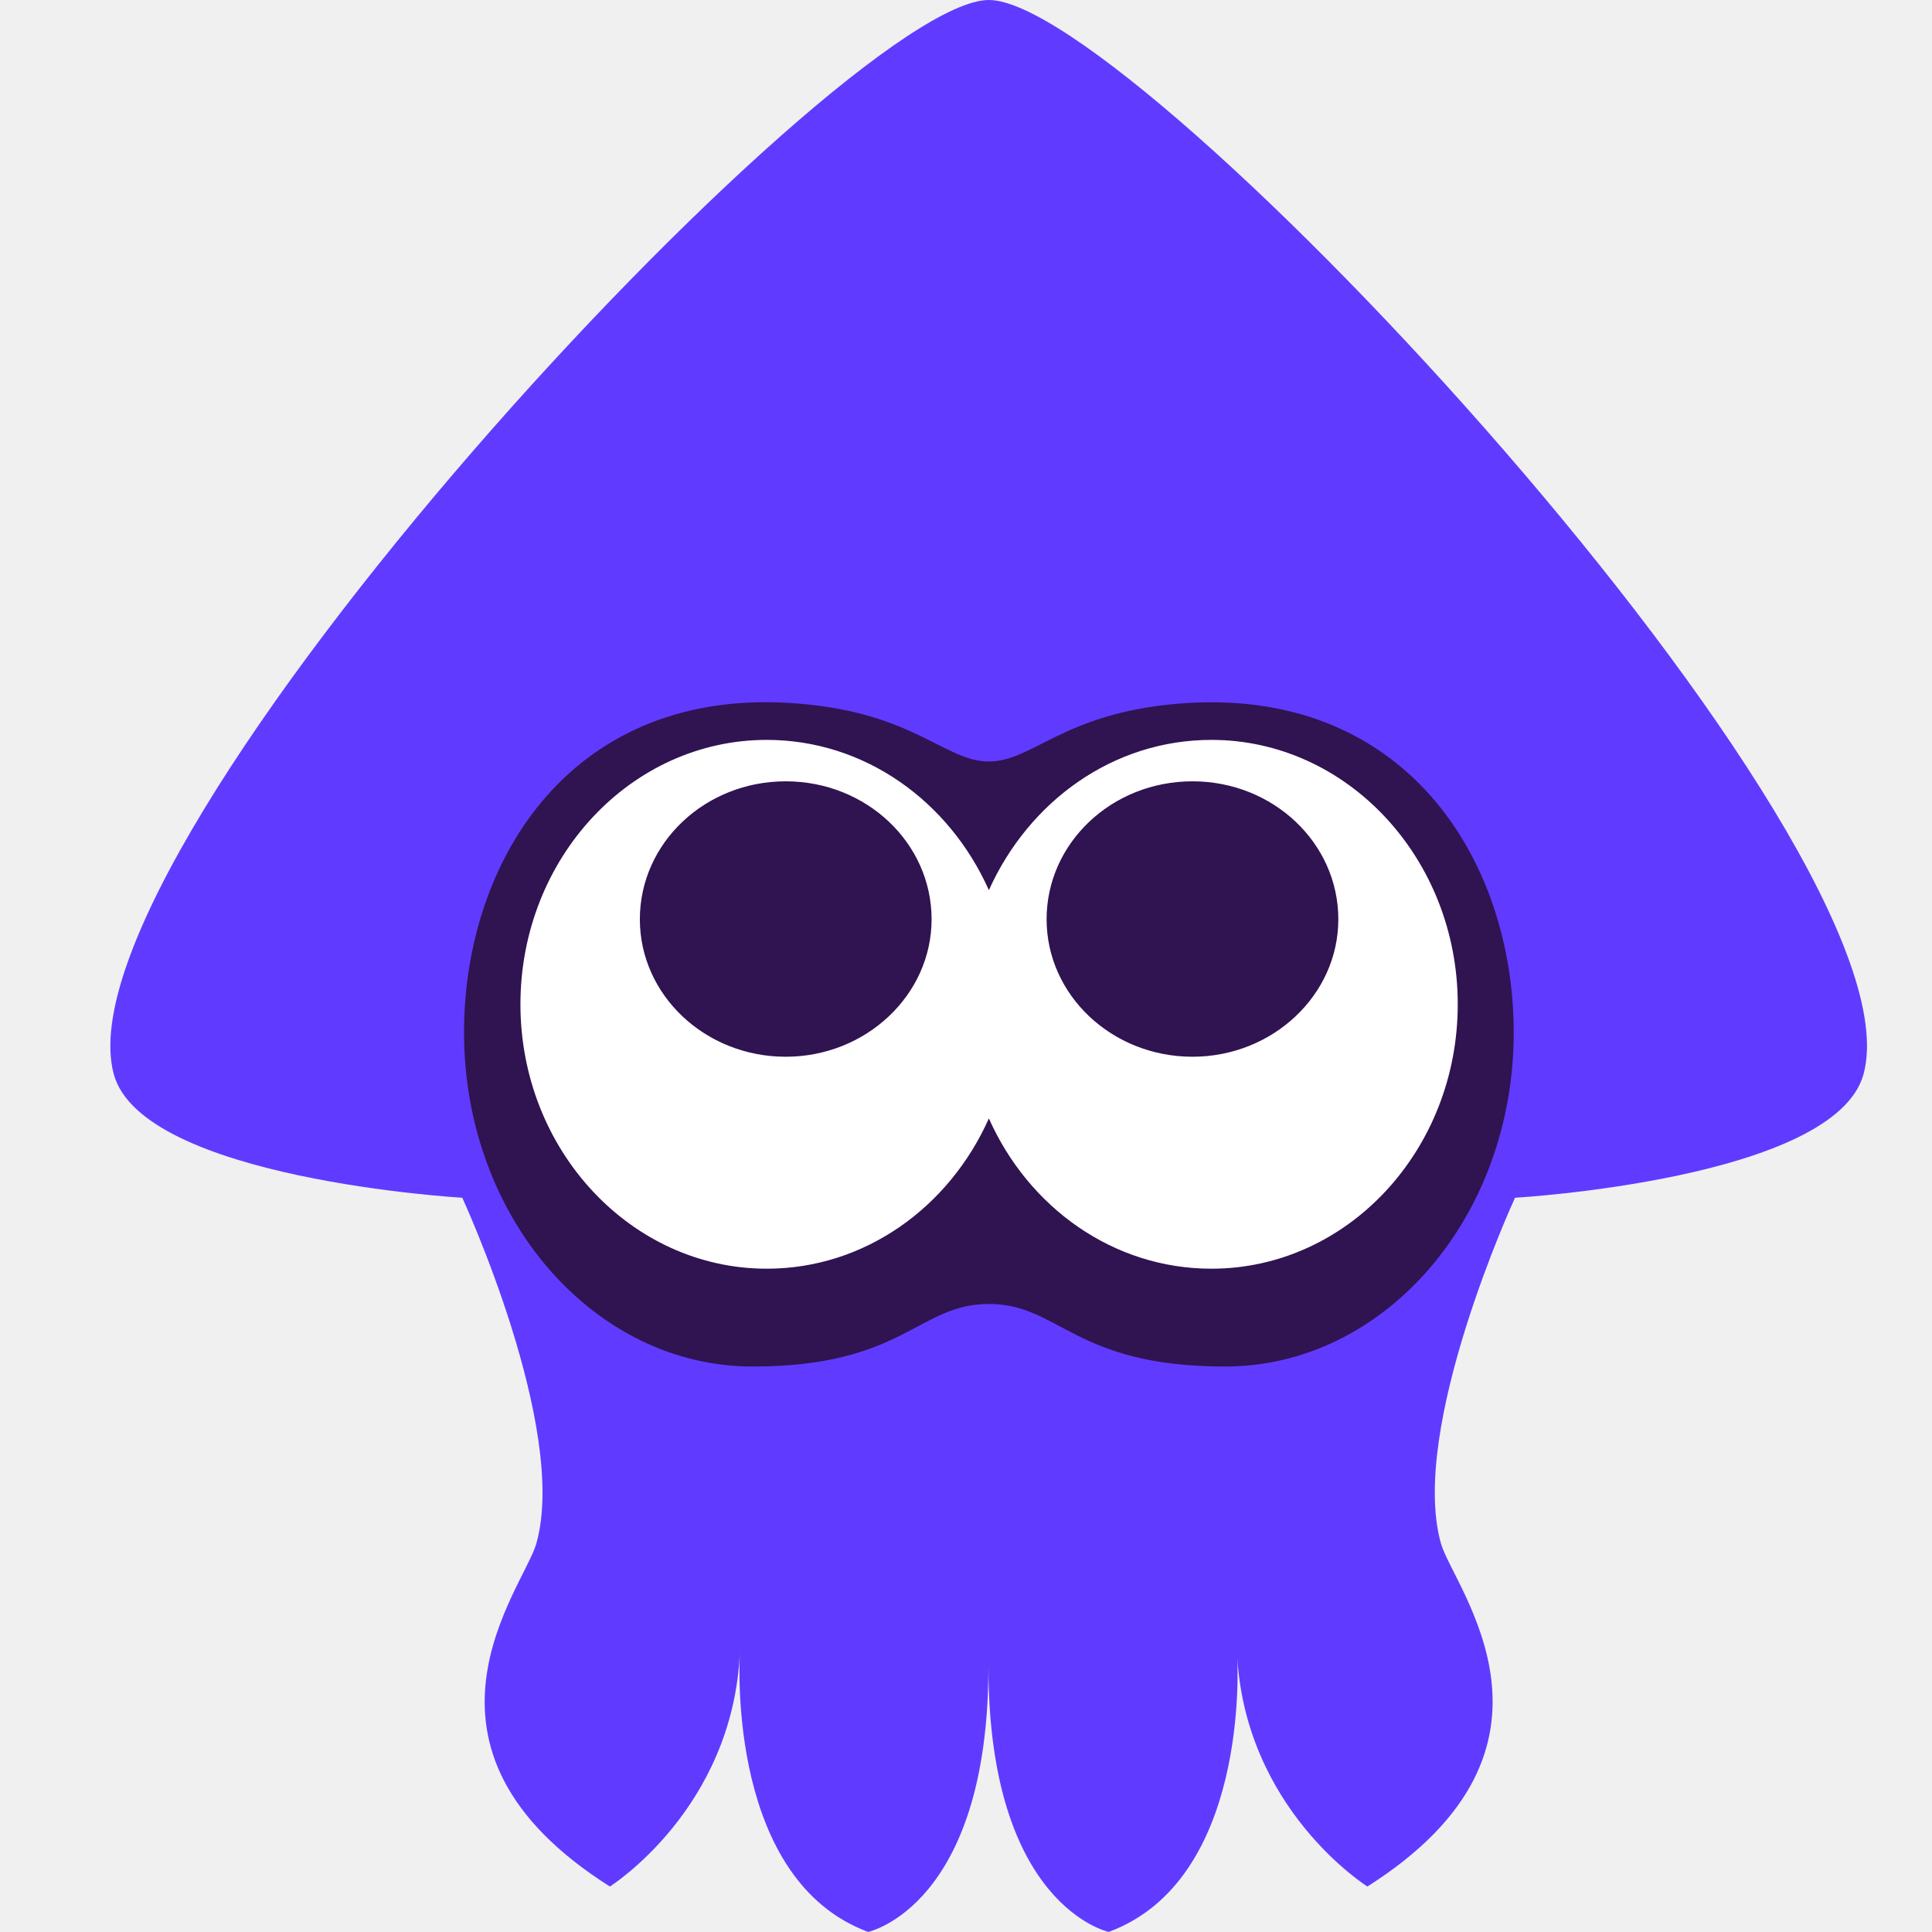
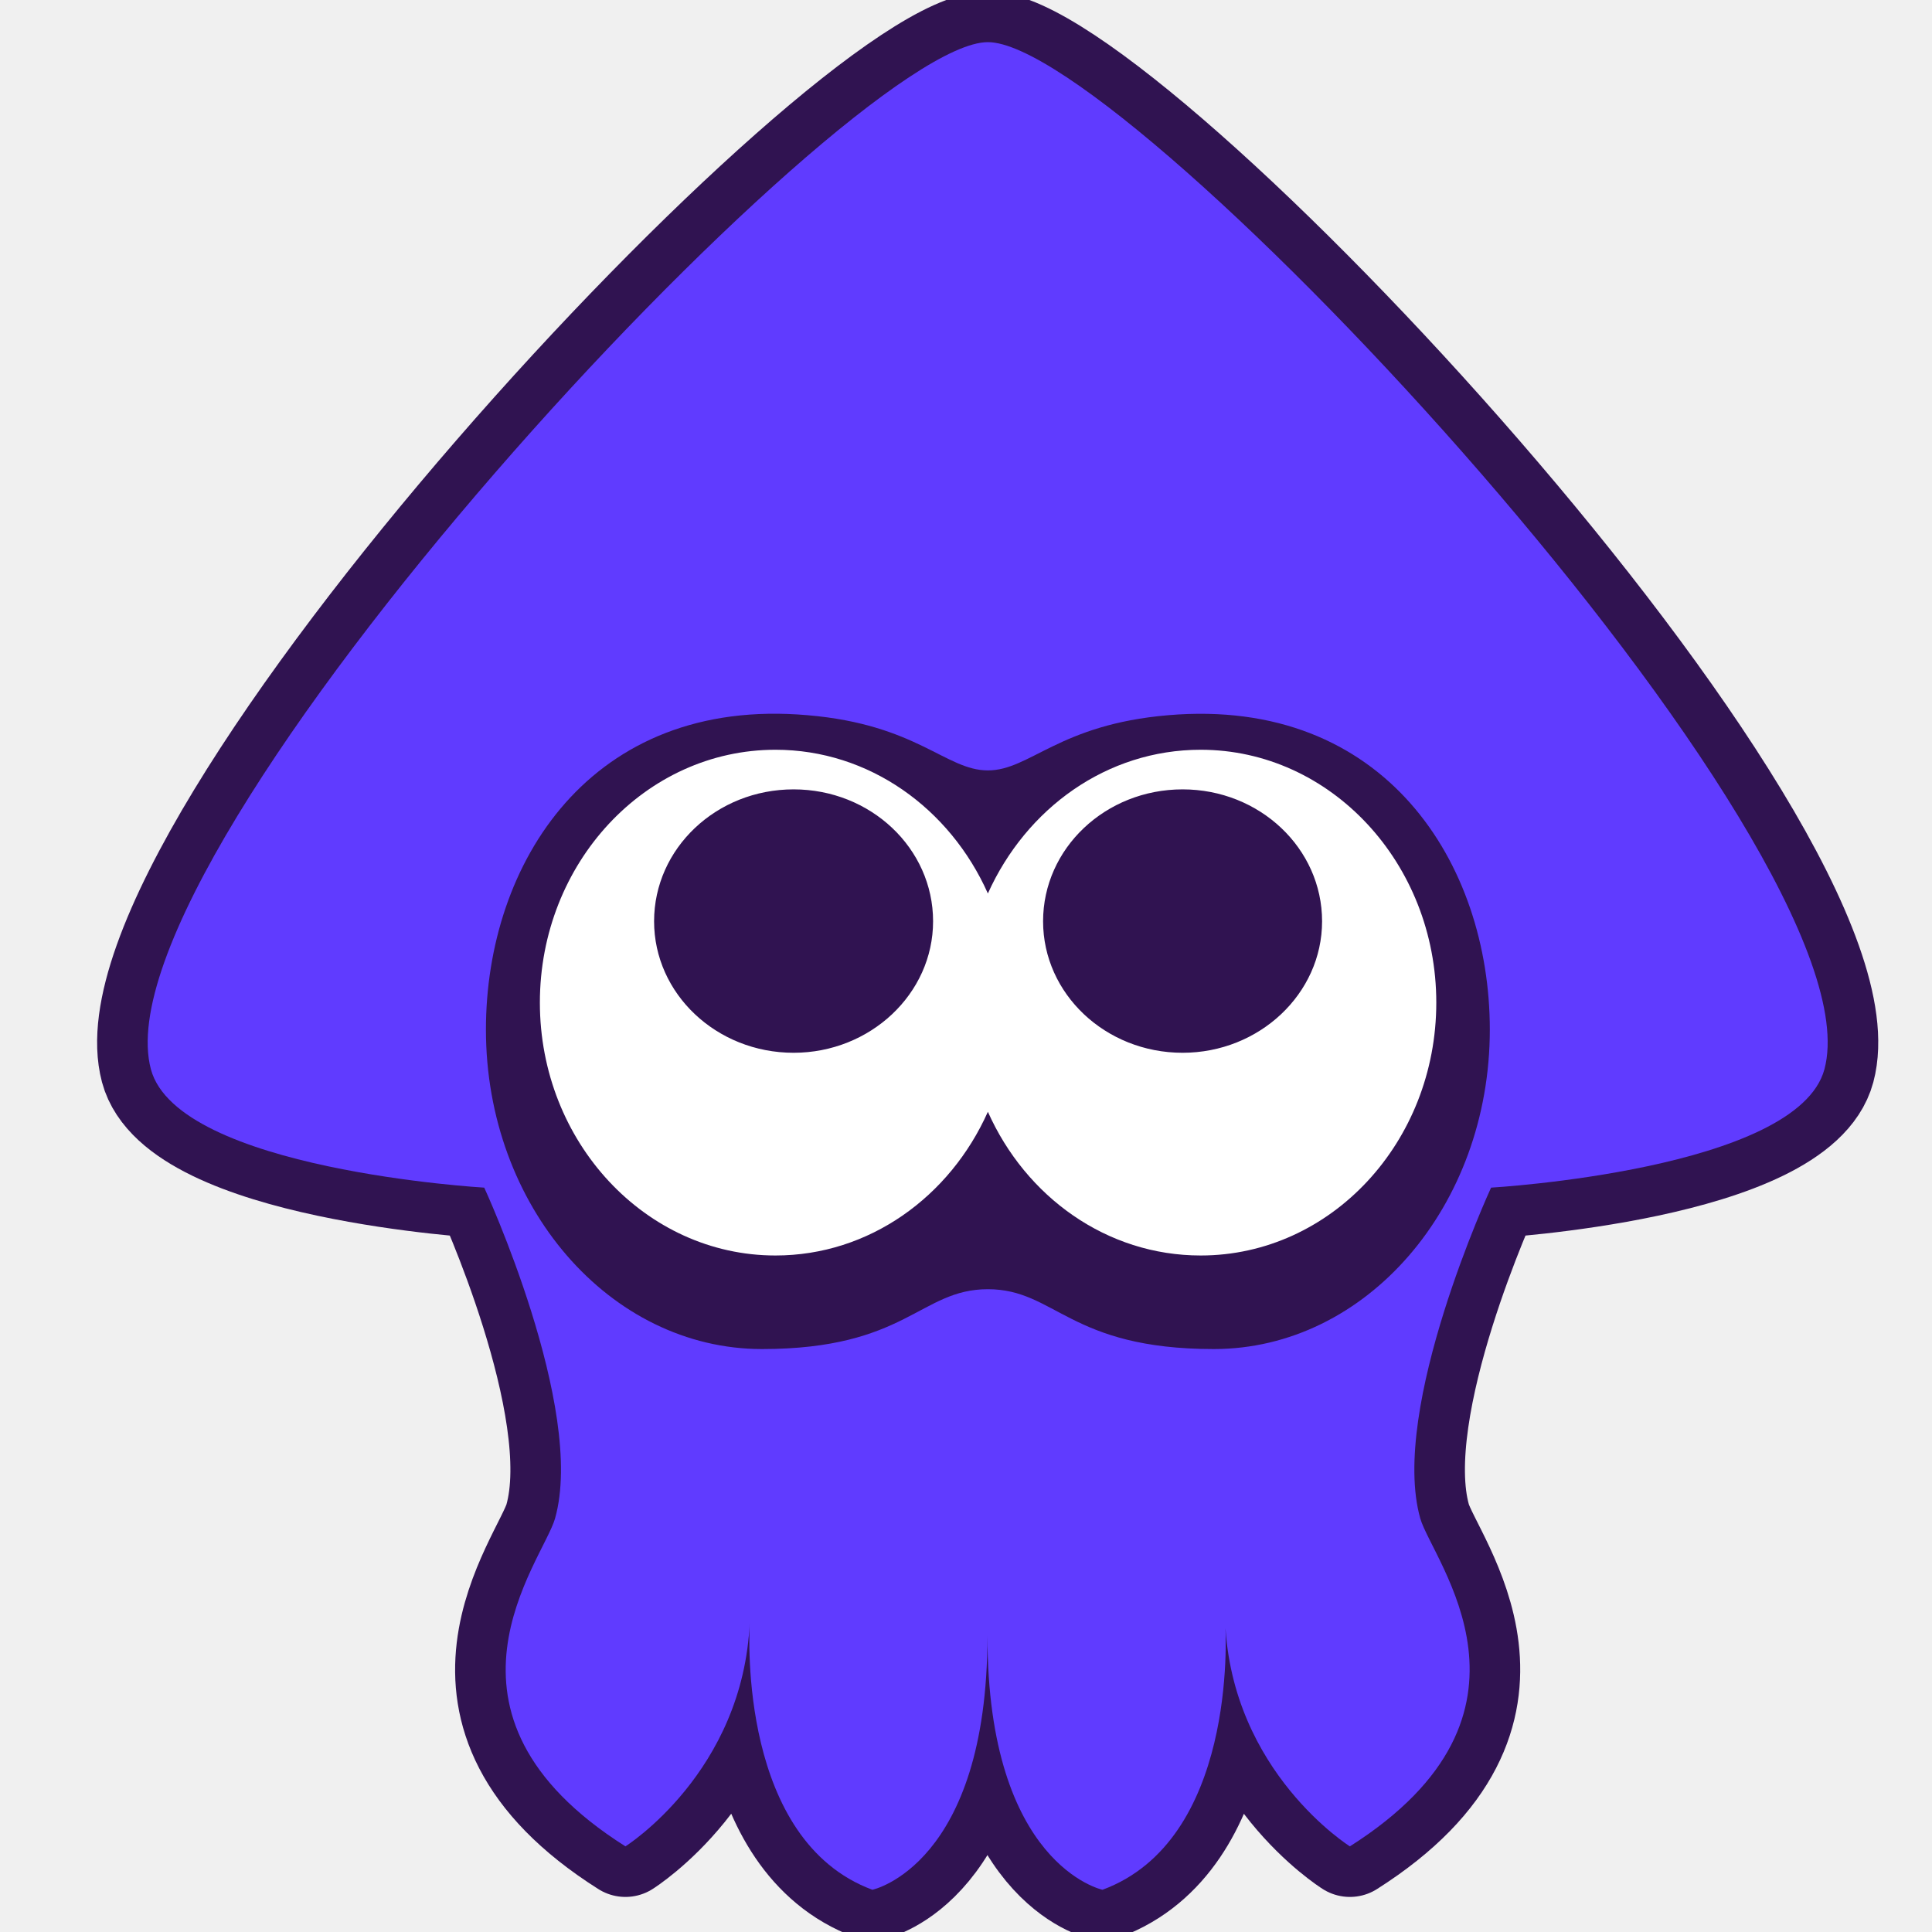
- <svg xmlns="http://www.w3.org/2000/svg" viewBox="31.6 31.6 438.42 438.42">
+ <svg xmlns="http://www.w3.org/2000/svg" viewBox="21.6 21.6 458.42 458.42">
+   <path fill="none" stroke="#301351" stroke-width="24" stroke-linejoin="round" stroke-linecap="round" d="M256 31.6c-33.5 0-212.4 191.6-198.6 243.7 6.4 23.9 79.1 28.1 79.1 28.1s24.2 52.4 16.8 78.5c-2.9 10.2-33.1 46.3 16.7 77.8 0 0 28-17.6 29.5-53.3-.2 3.7-2.4 51.9 29.1 63.6 0 0 27.3-5.8 27.3-60.3 0 54.5 27.3 60.3 27.3 60.3 31.6-11.7 29.4-59.9 29.1-63.6 1.5 35.7 29.6 53.3 29.6 53.3 49.8-31.6 19.6-67.7 16.7-77.8-7.4-26.1 16.8-78.5 16.8-78.5s72.7-4.2 79.1-28.1c13.9-52-165-243.7-198.5-243.7" />
  <path fill="#603BFF" d="M256 31.6c-33.5 0-212.4 191.6-198.6 243.7 6.4 23.9 79.1 28.1 79.1 28.1s24.2 52.4 16.8 78.5c-2.9 10.2-33.1 46.3 16.7 77.8 0 0 28-17.6 29.5-53.3-.2 3.7-2.4 51.9 29.1 63.6 0 0 27.3-5.8 27.3-60.3 0 54.5 27.3 60.3 27.3 60.3 31.6-11.7 29.4-59.9 29.1-63.6 1.5 35.7 29.6 53.3 29.6 53.3 49.8-31.6 19.6-67.7 16.7-77.8-7.4-26.1 16.8-78.5 16.8-78.5s72.7-4.2 79.1-28.1c13.9-52-165-243.7-198.5-243.7" />
  <path fill="#301351" d="M309.6 341.7c-34.3 0-37.5-14.2-53.6-14.2s-19.3 14.2-53.6 14.2c-36.1 0-65.5-33.9-65.5-75.8 0-39.4 24.8-79.1 76.3-74.6 26 2.2 32.8 13.1 42.8 13.1s16.8-10.9 42.8-13.1c51.5-4.4 76.3 35.3 76.3 74.6 0 41.9-29.3 75.8-65.5 75.8" />
  <path fill="#FFF" d="M306.5 199.5c-22.3 0-41.4 13.9-50.5 34.1-9-20.2-28.2-34.1-50.4-34.1-30.9 0-55.9 26.9-55.9 60s25.1 60 55.9 60c22.2 0 41.4-13.9 50.4-34.1 9 20.2 28.2 34.1 50.5 34.1 30.9 0 55.9-26.9 55.9-60s-25.1-60-55.9-60m-96.6 71.9c-18.3 0-33.1-14-33.1-31.2 0-17.3 14.8-31.3 33.1-31.3s33.1 14 33.1 31.3c0 17.2-14.9 31.2-33.1 31.2m92.3 0c-18.3 0-33.1-14-33.1-31.2 0-17.3 14.8-31.3 33.1-31.3s33.1 14 33.1 31.3c0 17.2-14.9 31.2-33.1 31.2" />
</svg>
